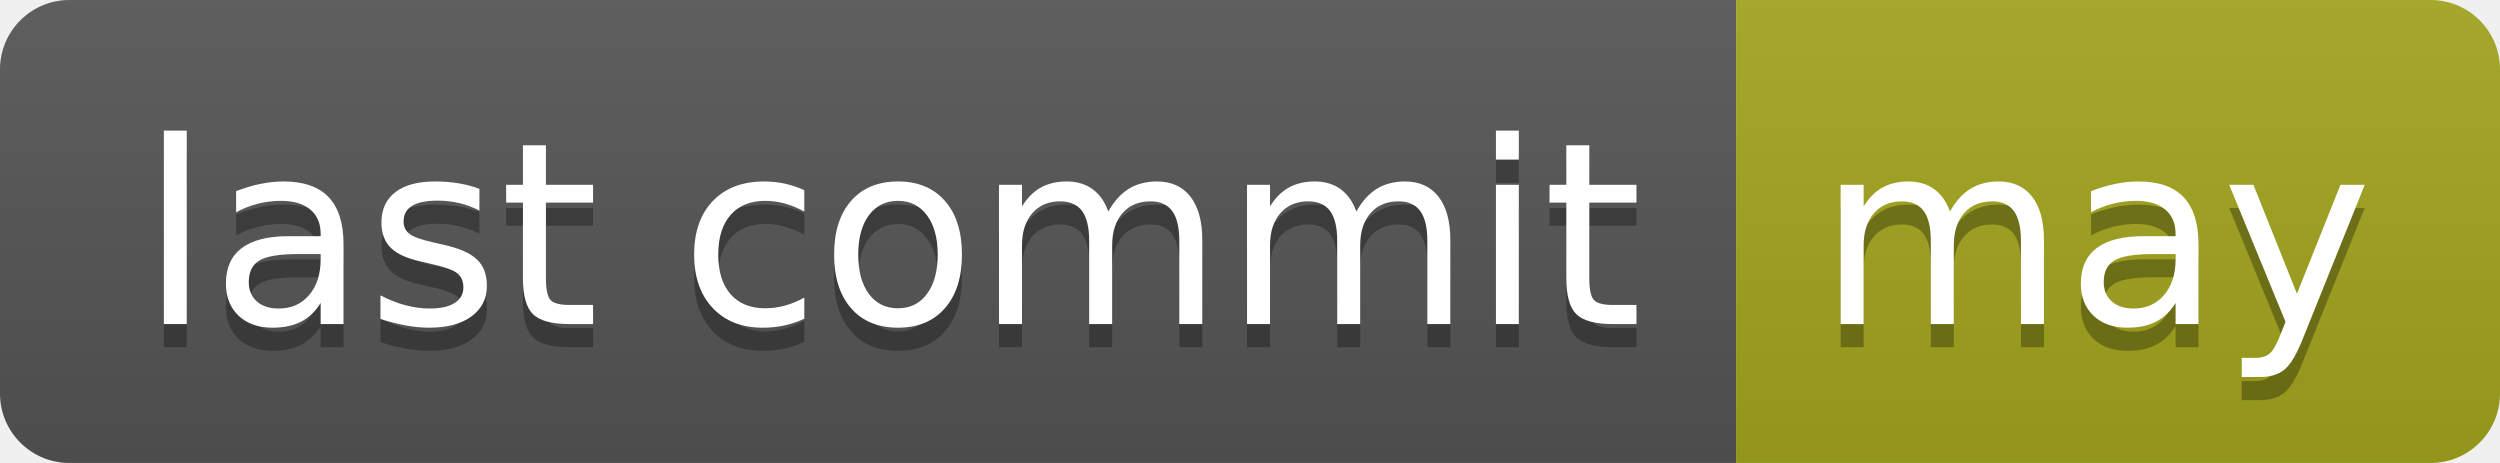
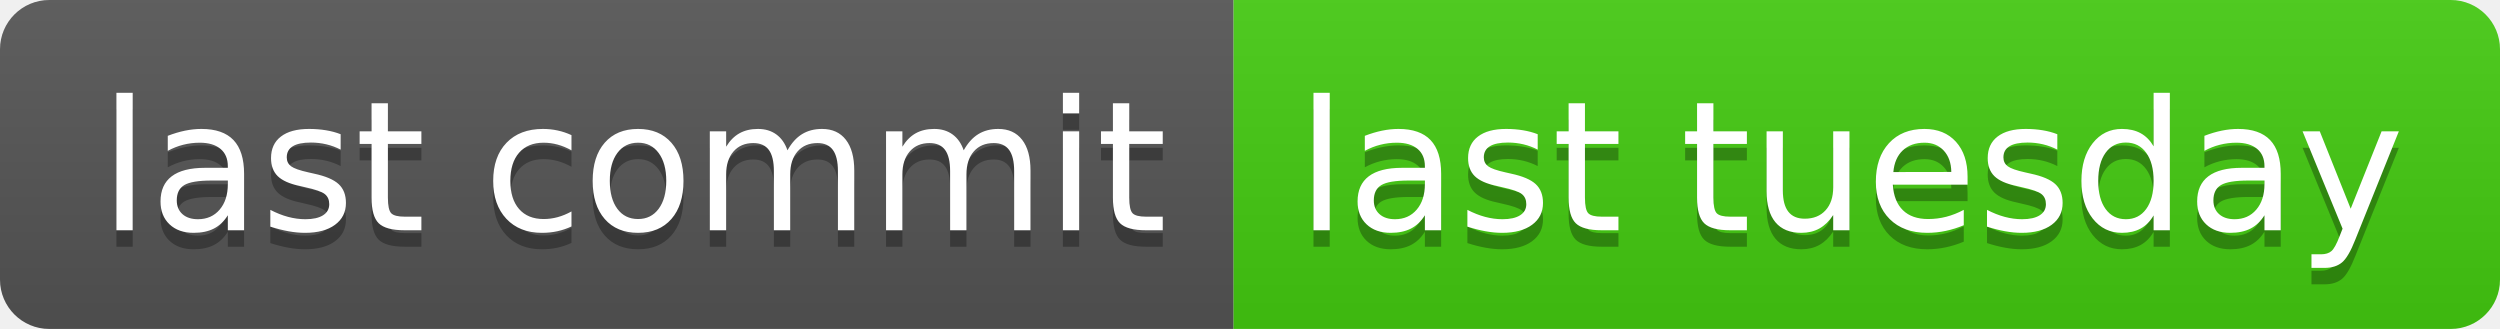
- <svg xmlns="http://www.w3.org/2000/svg" width="108" height="20">
+ <svg xmlns="http://www.w3.org/2000/svg" width="152" height="20">
  <linearGradient id="b" x2="0" y2="100%">
    <stop offset="0" stop-color="#bbb" stop-opacity=".1" />
    <stop offset="1" stop-opacity=".1" />
  </linearGradient>
  <clipPath id="a">
-     <rect width="108" height="20" rx="3" fill="#fff" />
+     <rect width="152" height="20" rx="3" fill="#fff" />
  </clipPath>
  <g clip-path="url(#a)">
    <path fill="#555" d="M0 0h75v20H0z" />
-     <path fill="#a4a61d" d="M75 0h33v20H75z" />
-     <path fill="url(#b)" d="M0 0h108v20H0z" />
+     <path fill="#4c1" d="M75 0h77v20H75z" />
+     <path fill="url(#b)" d="M0 0h152v20H0z" />
  </g>
  <g fill="#fff" text-anchor="middle" font-family="DejaVu Sans,Verdana,Geneva,sans-serif" font-size="110">
    <text x="385" y="150" fill="#010101" fill-opacity=".3" transform="scale(.1)" textLength="650">last commit</text>
    <text x="385" y="140" transform="scale(.1)" textLength="650">last commit</text>
-     <text x="905" y="150" fill="#010101" fill-opacity=".3" transform="scale(.1)" textLength="230">may</text>
-     <text x="905" y="140" transform="scale(.1)" textLength="230">may</text>
+     <text x="1125" y="150" fill="#010101" fill-opacity=".3" transform="scale(.1)" textLength="670">last tuesday</text>
+     <text x="1125" y="140" transform="scale(.1)" textLength="670">last tuesday</text>
  </g>
</svg>
